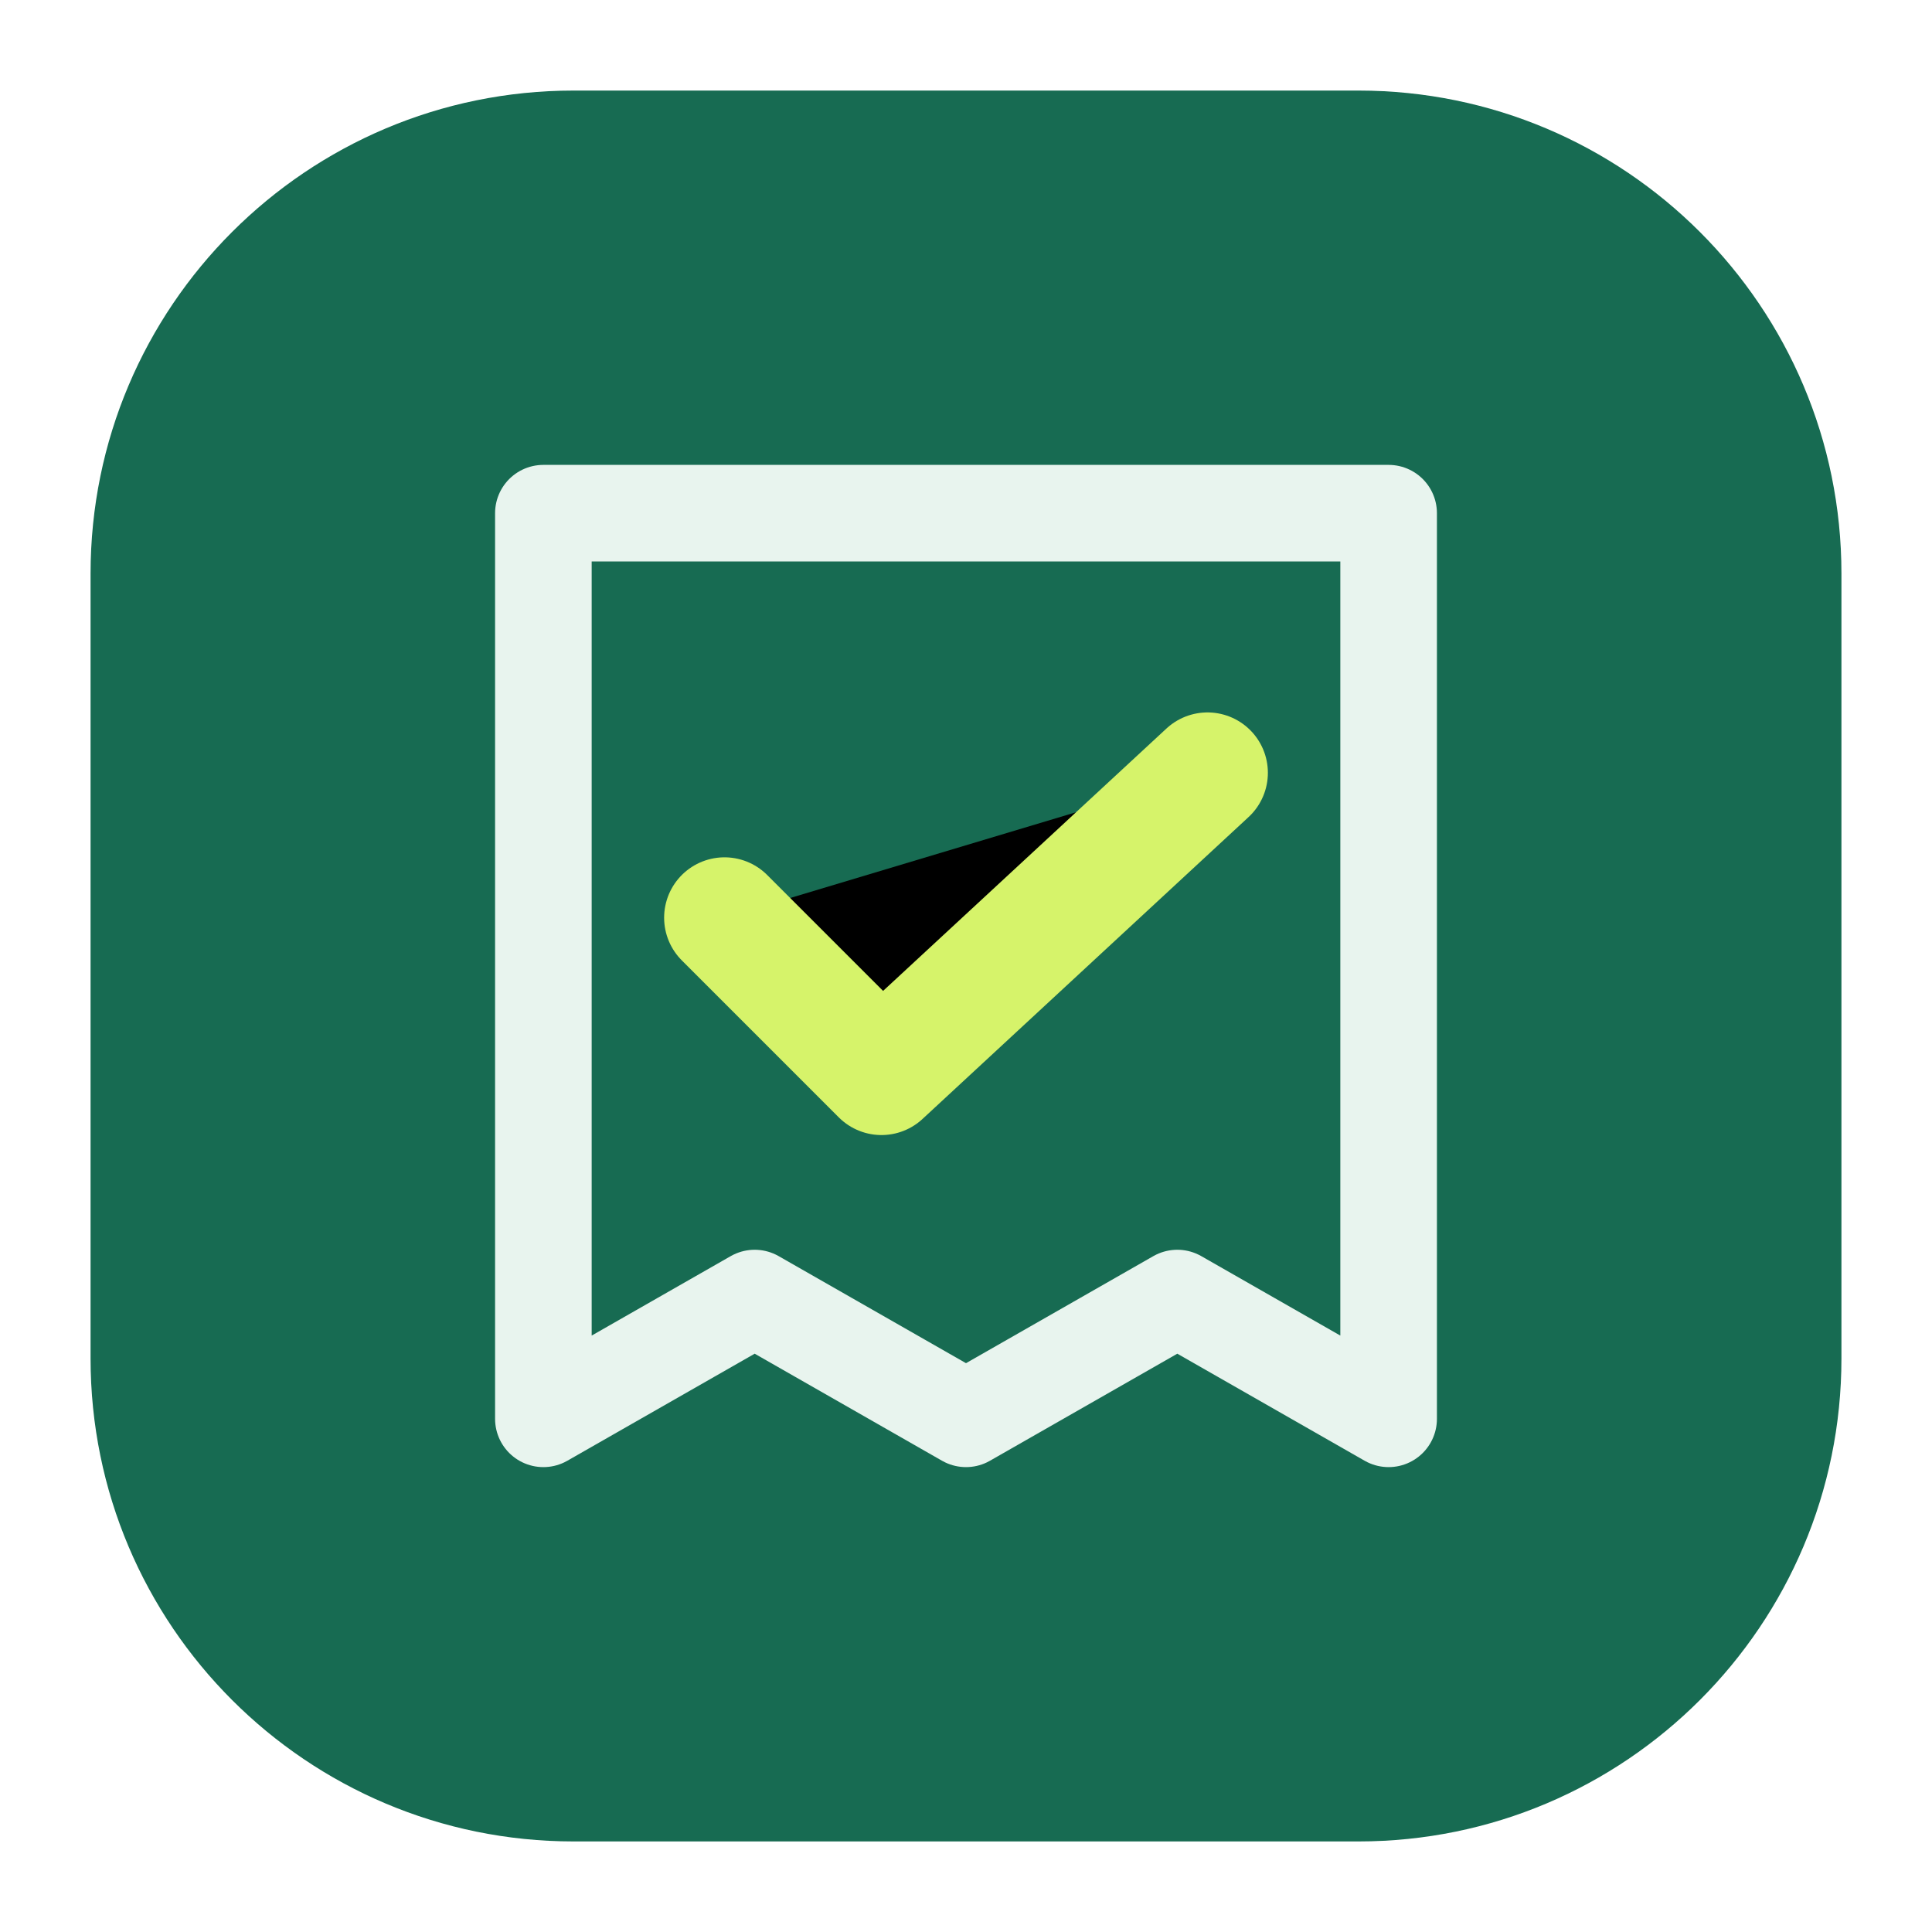
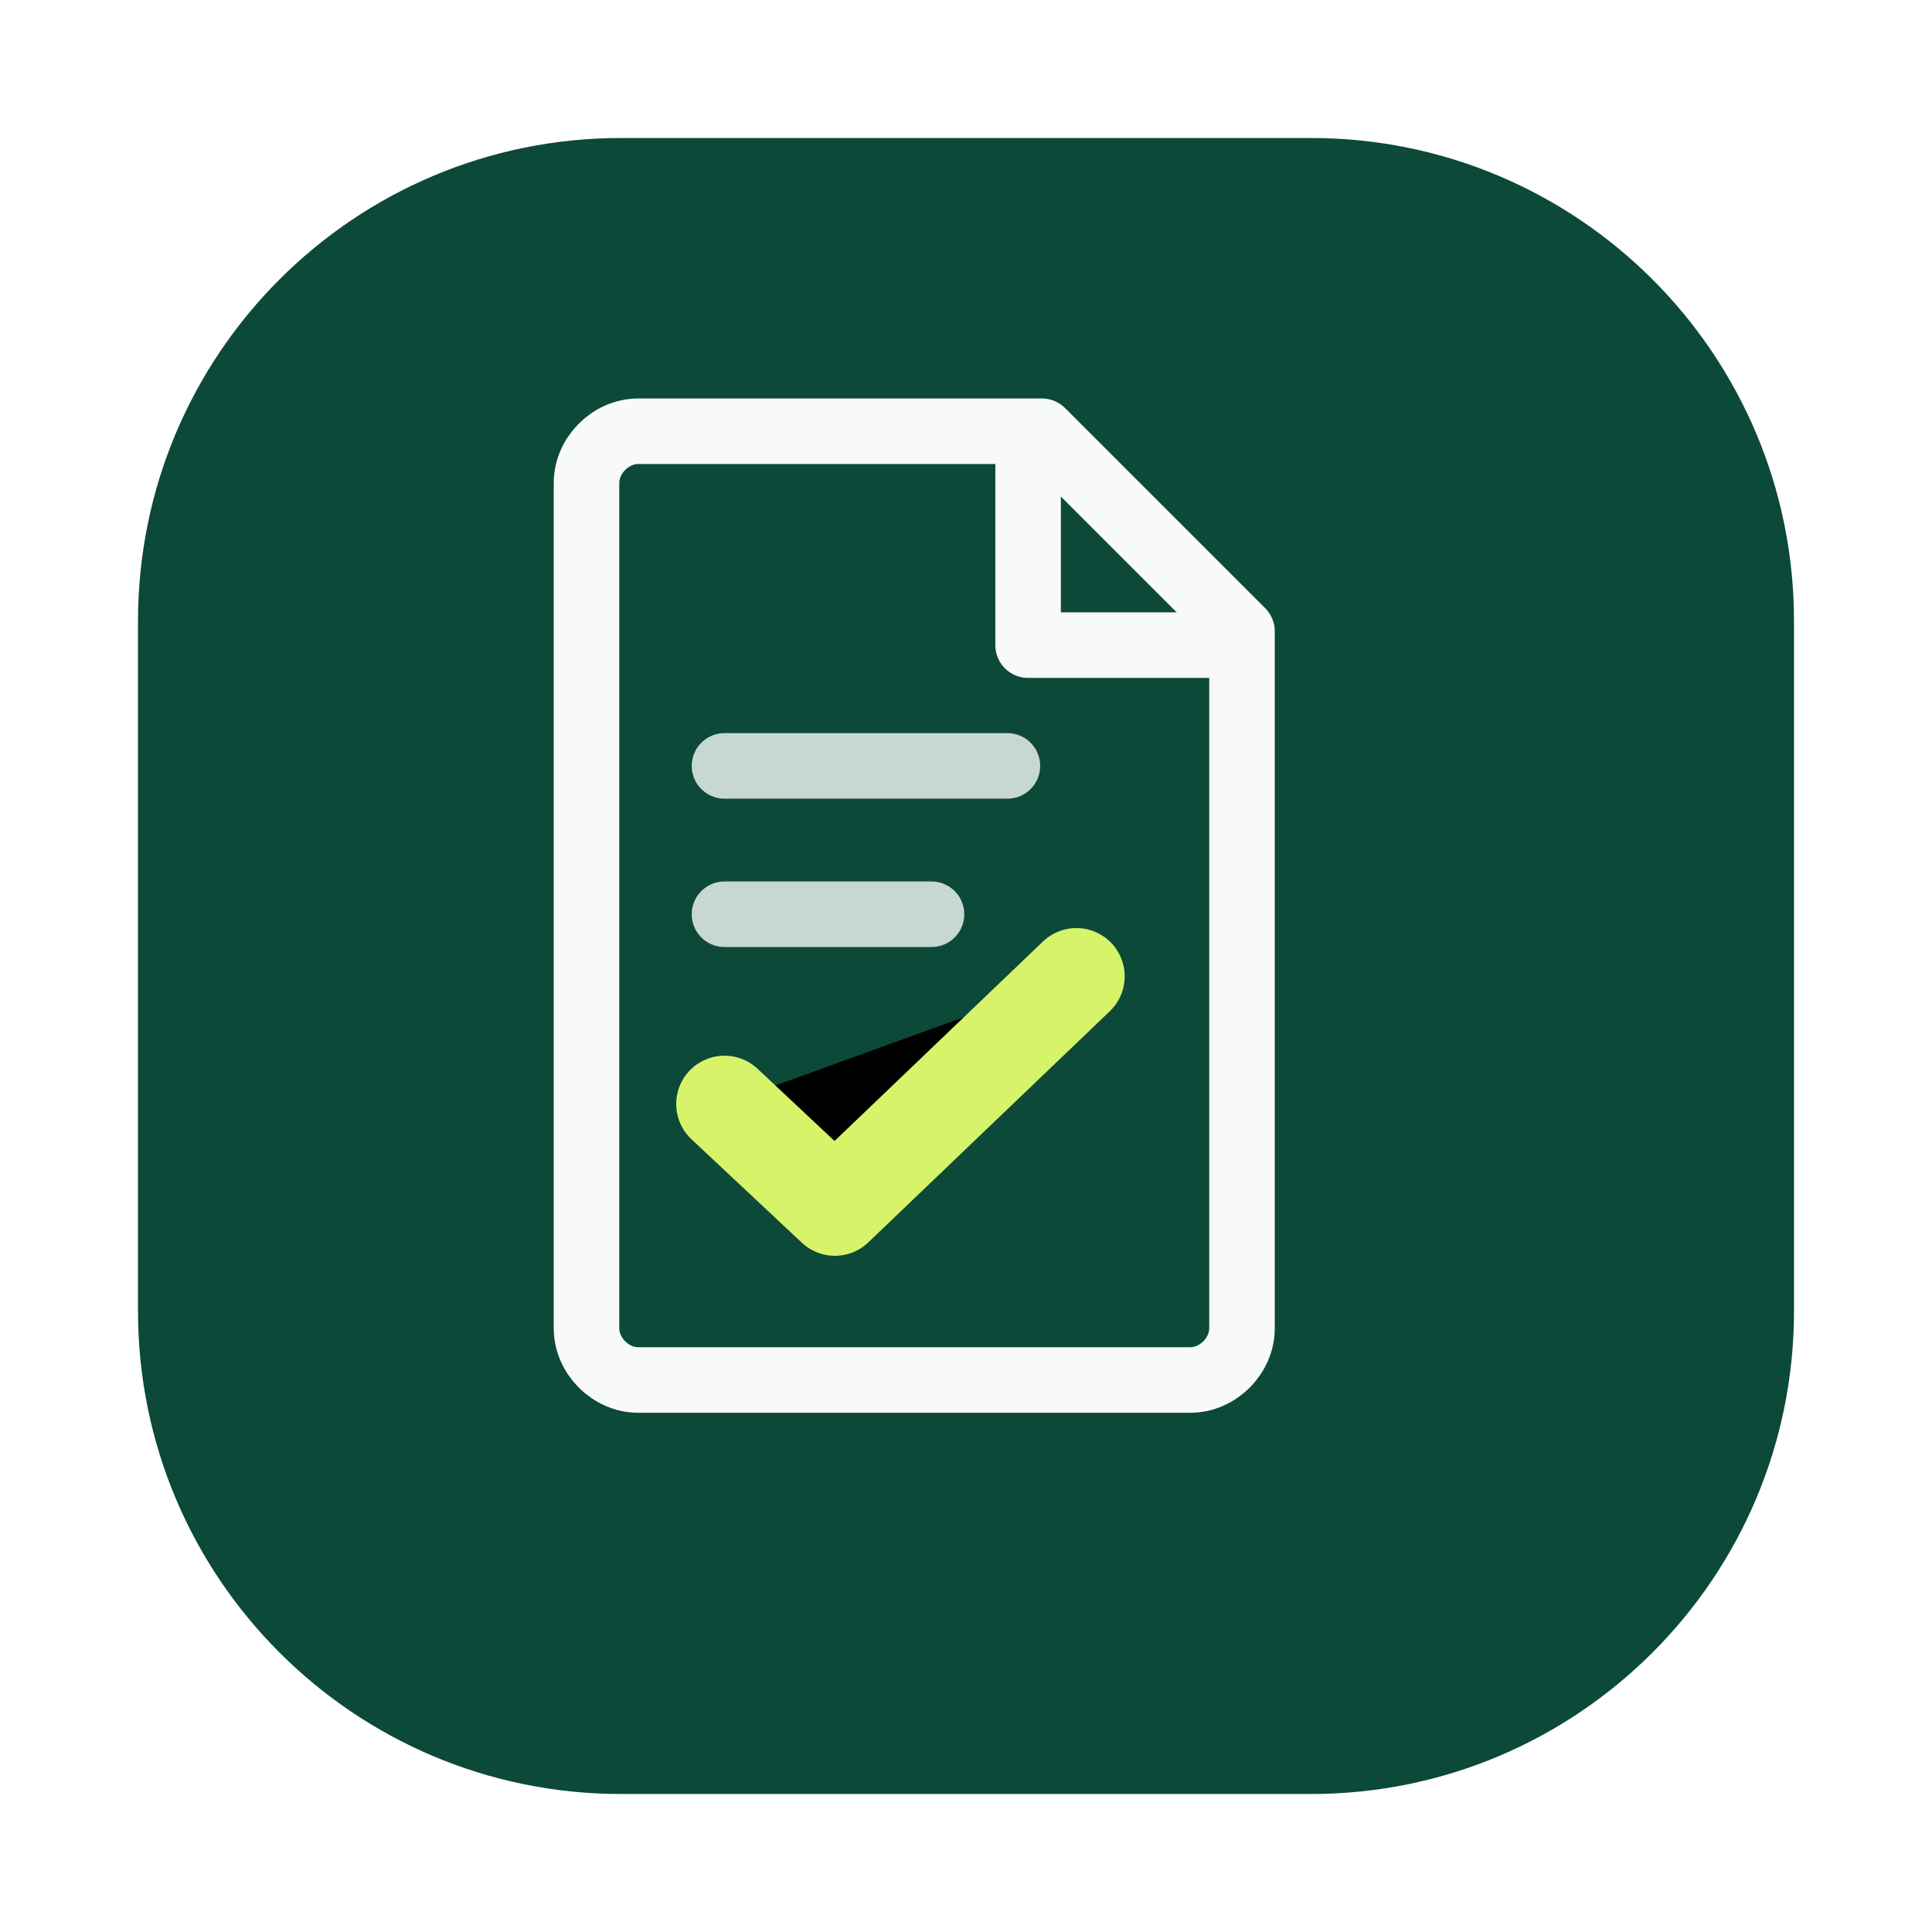
- <svg xmlns="http://www.w3.org/2000/svg" viewBox="0 0 32 32" width="32" height="32" role="img" aria-label="Proofline">
-   <rect x="1.5" y="1.5" width="29" height="29" rx="8" fill="#176B52" />
-   <path d="M9 8.5h14v15l-3.5-2-3.5 2-3.5-2L9 23.5v-15Z" fill="none" stroke="#E8F4EE" stroke-width="1.6" stroke-linejoin="round" />
-   <path d="M12 15.2l2.6 2.6L20 12.8" stroke="#D6F36A" stroke-width="2" stroke-linecap="round" stroke-linejoin="round" />
+ <svg xmlns="http://www.w3.org/2000/svg" viewBox="0 0 56 56" width="56" height="56" role="img" aria-label="Proofline">
+   <rect x="4" y="4" width="48" height="48" rx="14" fill="#0D4938" />
+   <path d="M18.5 12.5H30.2L36 18.3V38.5C36 39.3 35.3 40 34.5 40H18.5C17.7 40 17 39.3 17 38.5V14C17 13.2 17.7 12.5 18.5 12.5Z" stroke="#F7FAF7" stroke-width="1.9" stroke-linejoin="round" fill="none" />
+   <path d="M29.8 13V18.7H35.5" stroke="#F7FAF7" stroke-width="1.9" stroke-linejoin="round" fill="none" />
+   <path d="M21 22.2H29.2M21 26.5H27" stroke="#C7D8D0" stroke-width="1.9" stroke-linecap="round" />
+   <path d="M21 32L24.2 35L31.2 28.3" stroke="#D7F36A" stroke-width="2.8" stroke-linecap="round" stroke-linejoin="round" />
</svg>
